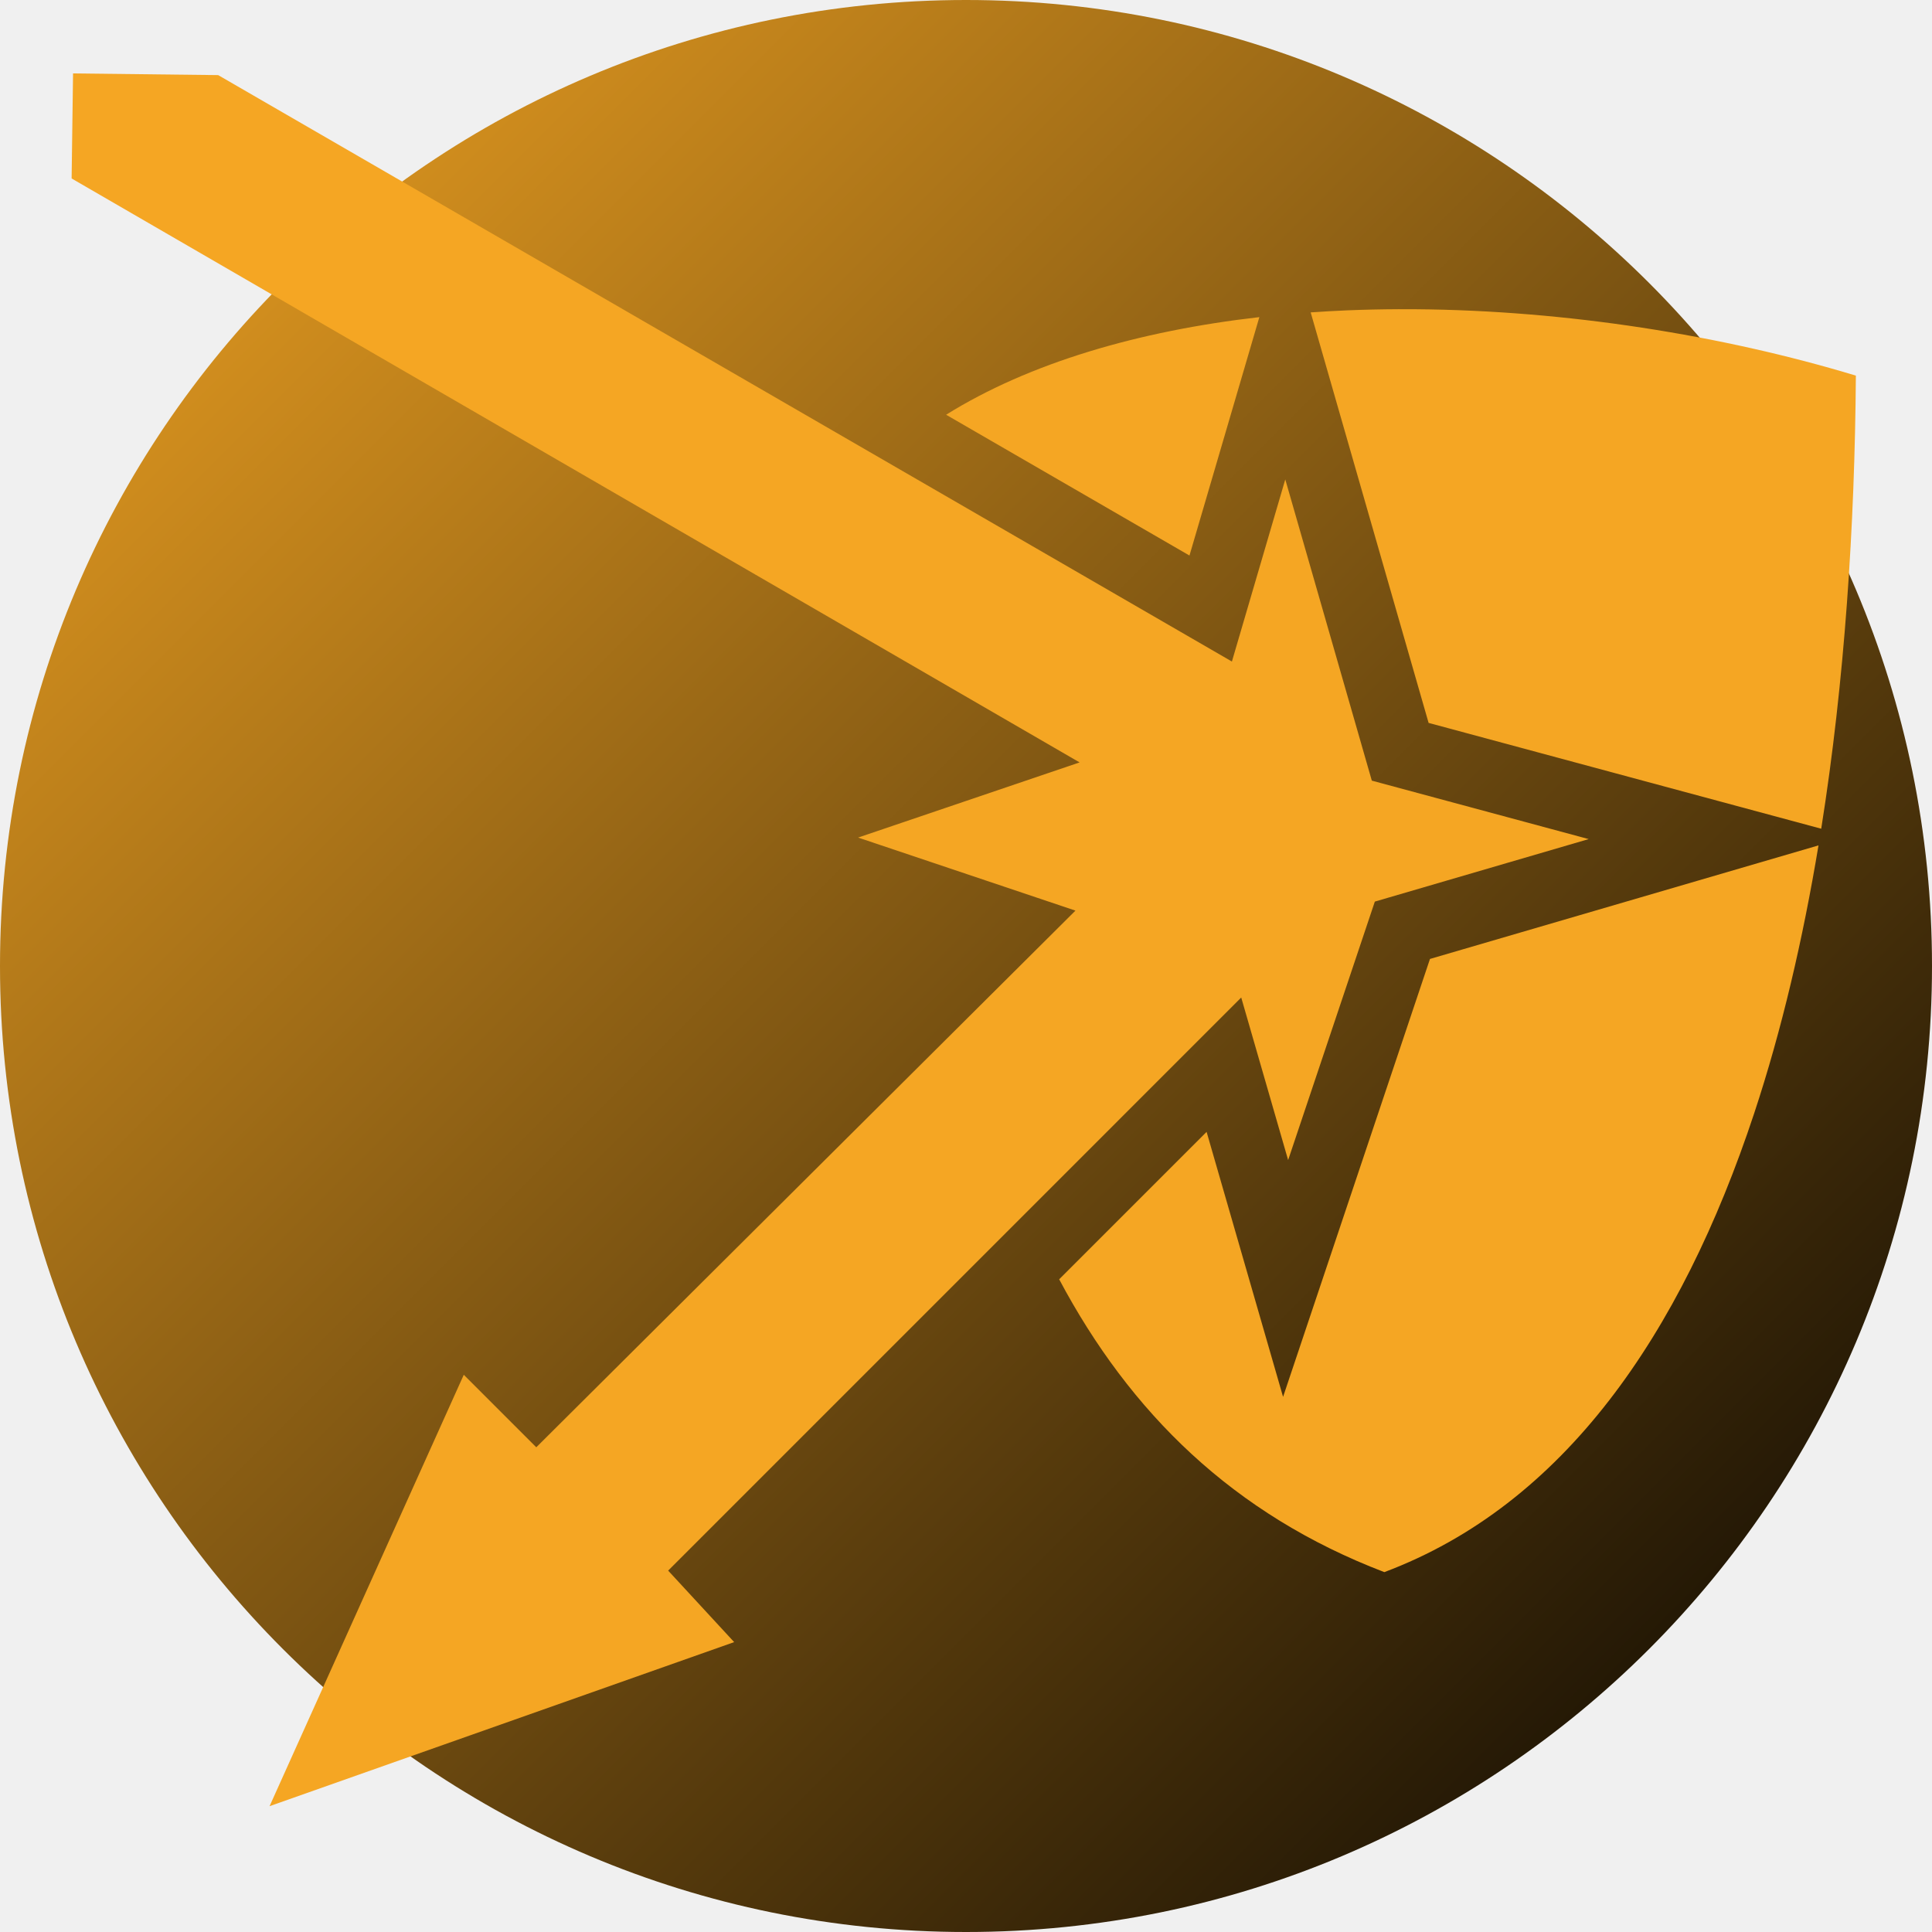
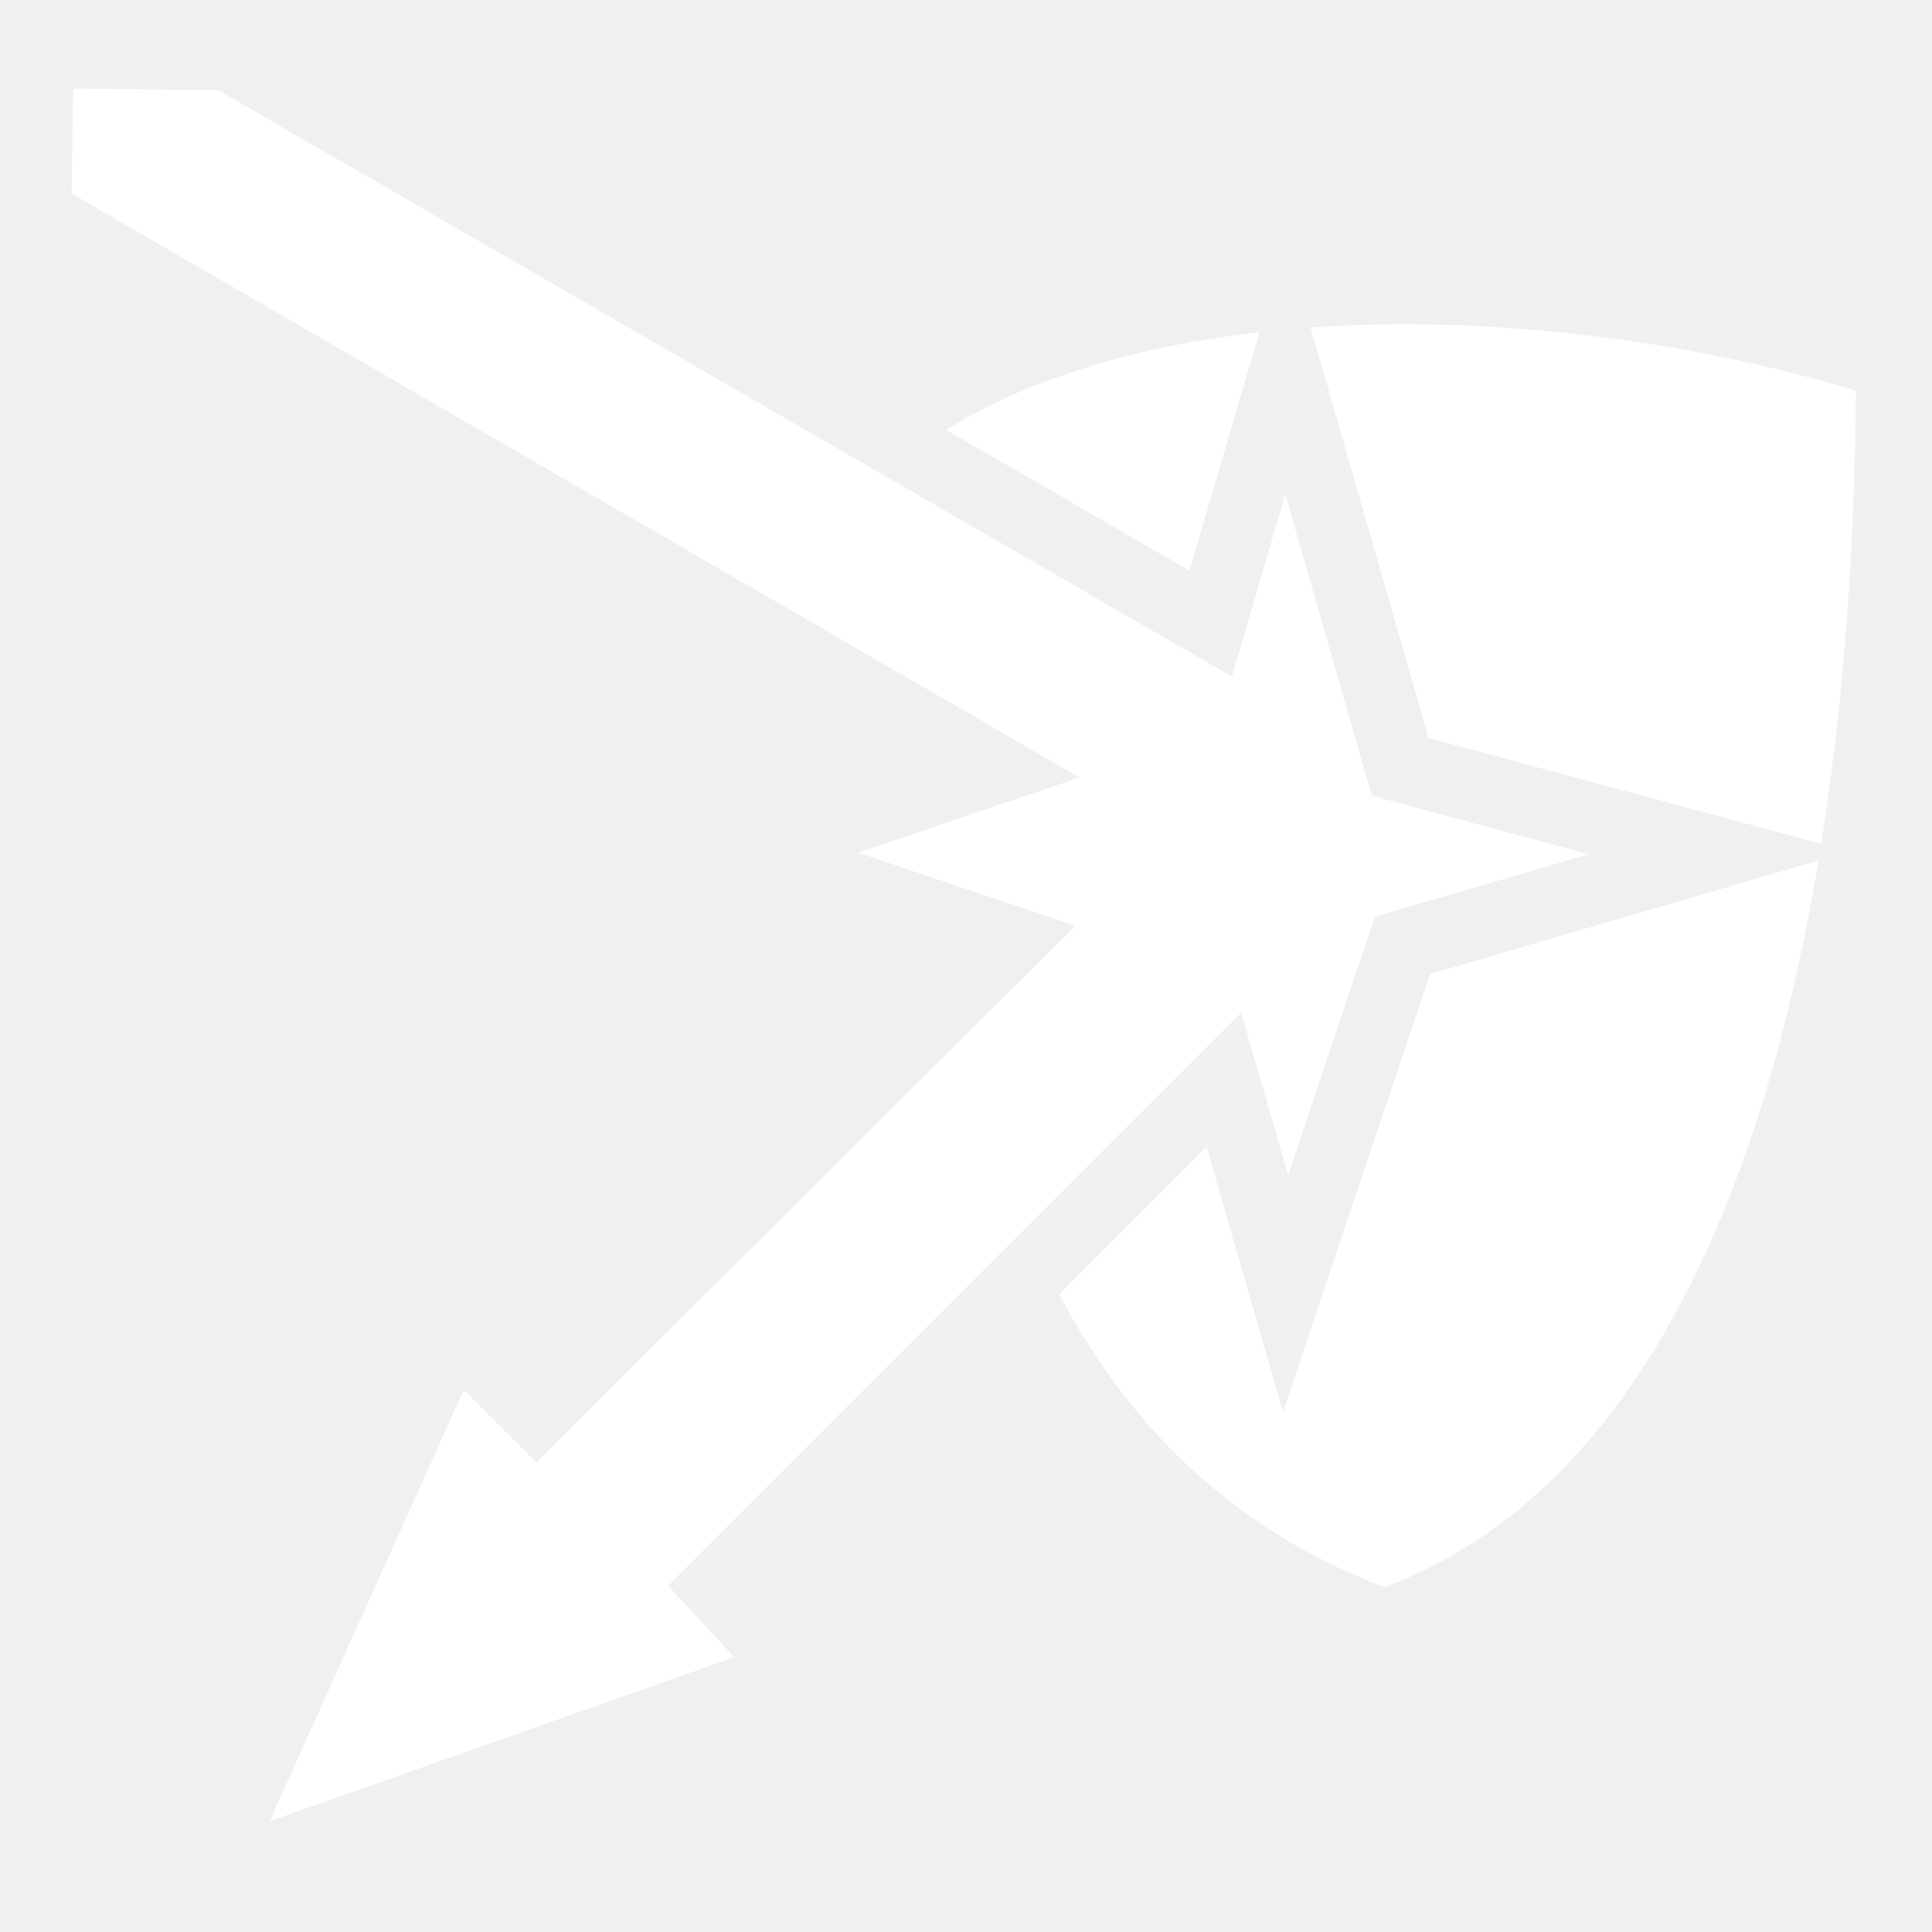
<svg xmlns="http://www.w3.org/2000/svg" viewBox="0 0 512 512" style="height: 512px; width: 512px;">
-   <defs>
-     <linearGradient x1="0" x2="1" y1="0" y2="1" id="lorc-shield-reflect-gradient-0">
-       <stop offset="0%" stop-color="#f5a623" stop-opacity="1" />
-       <stop offset="100%" stop-color="#000000" stop-opacity="1" />
-     </linearGradient>
-   </defs>
-   <circle cx="256" cy="256" r="256" fill="url(#lorc-shield-reflect-gradient-0)" />
-   <g class="" transform="translate(0,0)" style="">
-     <path d="M19.36 19.457l-.38 27.84 267.127 154.75-58.703 19.916 57.602 19.36L142.12 383.546l-19.214-19.213-51.47 114.324 123.125-43.482-17.492-18.95 151.868-151.87 12.433 43.078 22.976-68.5 56.675-16.565-57.475-15.492-22.934-79.828-14.145 48.266-268.65-155.41-38.454-.446zM370.614 81.94c-4.53.02-9.035.12-13.51.302-3.275.134-6.528.32-9.76.547l31.25 108.786 104.05 28.045c6.204-39.085 8.902-80.275 9.18-120.075C456.37 88.82 415.098 82.257 375.15 81.95c-1.514-.012-3.027-.015-4.537-.01zm-36.87 2.1c-31.99 3.653-61.013 12.153-83.014 25.87l64.493 37.31 18.52-63.18zm148.18 139.997L378.958 254.13l-38.93 116.054-20.268-70.225-39.07 39.067c18.814 35.364 46.1 62.287 86.175 77.604 47.473-17.834 78.566-62.795 98.014-121.6 7.323-22.14 12.905-46.11 17.042-70.993z" fill="#f5a623" fill-opacity="1" />
+   <g class="" transform="translate(0,4)" style="">
+     <path d="m19.36 19.457-.38 27.84 267.127 154.75-58.703 19.916 57.602 19.36L142.12 383.546l-19.214-19.213-51.47 114.324 123.125-43.482-17.492-18.95 151.868-151.87 12.433 43.078 22.976-68.5 56.675-16.565-57.475-15.492-22.934-79.828-14.145 48.266-268.65-155.41-38.454-.446zM370.614 81.94c-4.53.02-9.035.12-13.51.302-3.275.134-6.528.32-9.76.547l31.25 108.786 104.05 28.045c6.204-39.085 8.902-80.275 9.18-120.075C456.37 88.82 415.098 82.257 375.15 81.95a403.83 403.83 0 0 0-4.537-.01zm-36.87 2.1c-31.99 3.653-61.013 12.153-83.014 25.87l64.493 37.31 18.52-63.18zm148.18 139.997L378.958 254.13l-38.93 116.054-20.268-70.225-39.07 39.067c18.814 35.364 46.1 62.287 86.175 77.604 47.473-17.834 78.566-62.795 98.014-121.6 7.323-22.14 12.905-46.11 17.042-70.993z" fill="#ffffff" fill-opacity="1" />
  </g>
</svg>
